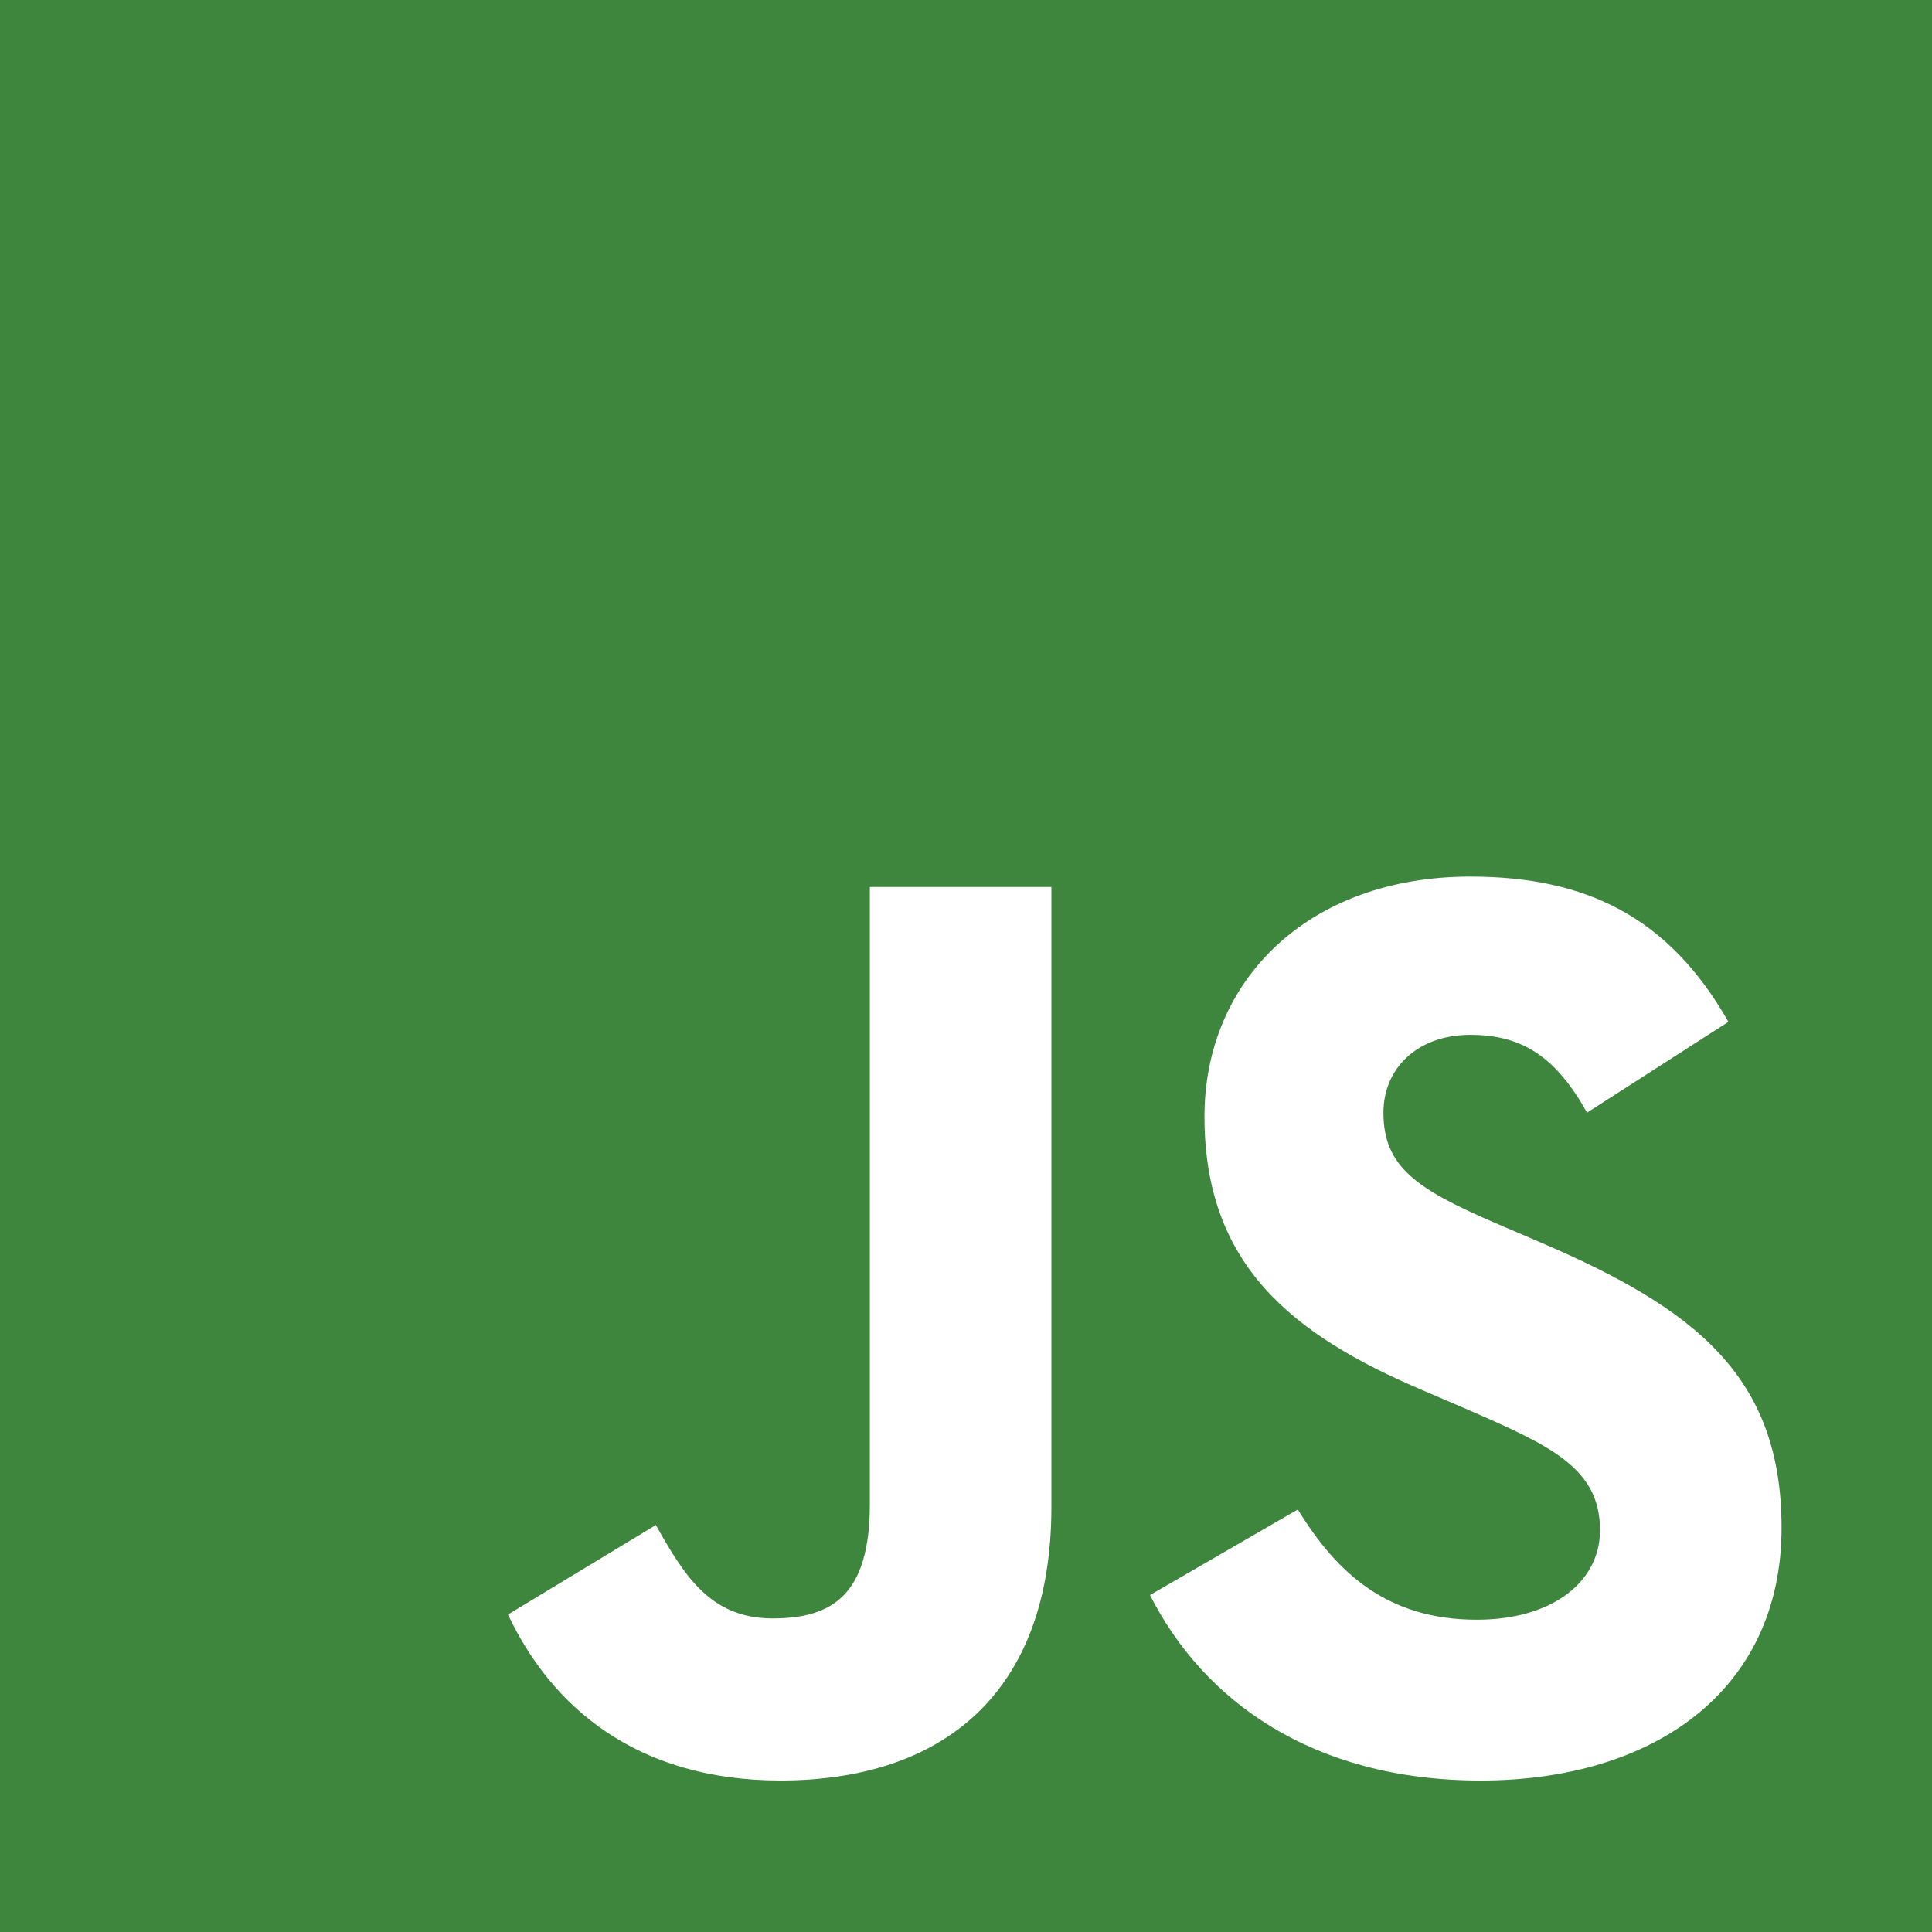
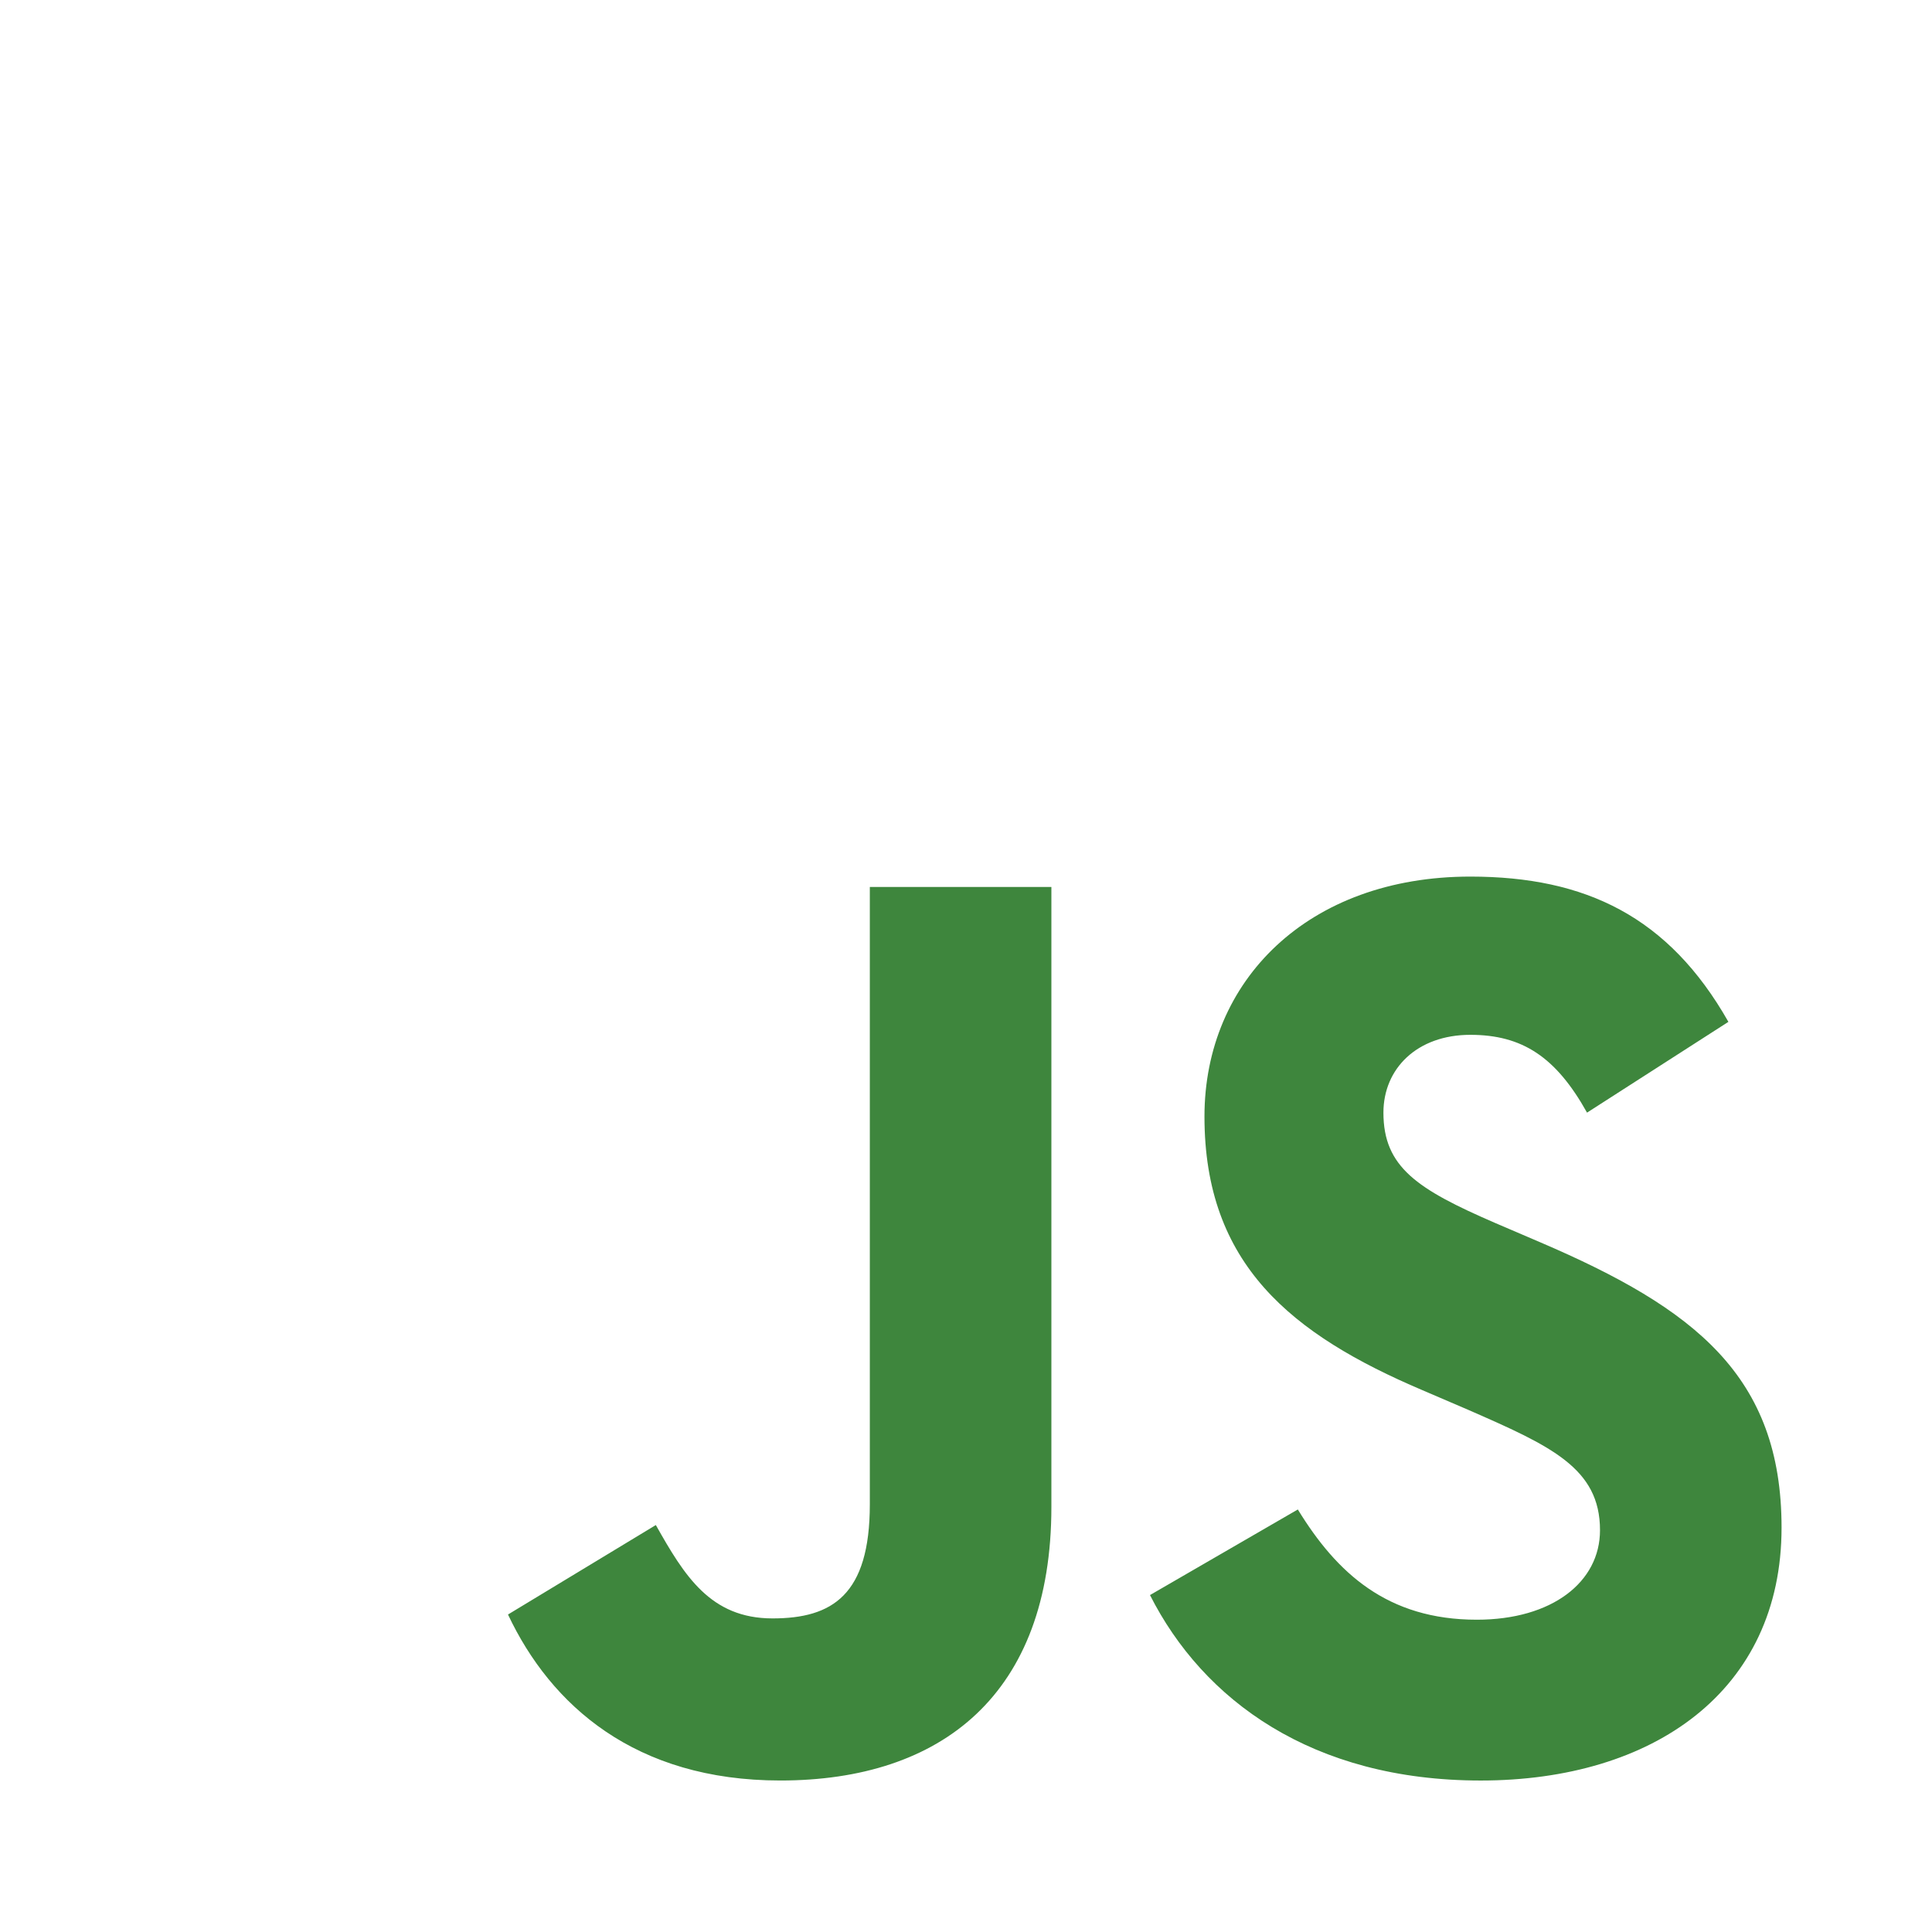
<svg xmlns="http://www.w3.org/2000/svg" width="256" height="256" viewBox="0 0 256 256" preserveAspectRatio="xMidYMid">
-   <path fill="#3E863D" d="M0 0h256v256H0V0z" />
-   <path fill="#FFF" d="M67.312 213.932l19.59-11.856c3.78 6.701 7.218 12.371 15.465 12.371 7.905 0 12.89-3.092 12.89-15.12v-81.798h24.057v82.138c0 24.917-14.606 36.259-35.916 36.259-19.245 0-30.416-9.967-36.087-21.996M152.381 211.354l19.588-11.341c5.157 8.421 11.859 14.607 23.715 14.607 9.969 0 16.325-4.984 16.325-11.858 0-8.248-6.53-11.17-17.528-15.98l-6.013-2.58c-17.357-7.387-28.87-16.667-28.87-36.257 0-18.044 13.747-31.792 35.228-31.792 15.294 0 26.292 5.328 34.196 19.247L210.29 147.43c-4.125-7.389-8.591-10.31-15.465-10.31-7.046 0-11.514 4.468-11.514 10.31 0 7.217 4.468 10.14 14.778 14.608l6.014 2.577c20.45 8.765 31.963 17.7 31.963 37.804 0 21.654-17.012 33.51-39.867 33.51-22.339 0-36.774-10.654-43.819-24.574" />
+   <path fill="#FFF" d="M0 0h256v256H0V0z" />
+   <path fill="#3E863D" d="M67.312 213.932l19.59-11.856c3.78 6.701 7.218 12.371 15.465 12.371 7.905 0 12.89-3.092 12.89-15.12v-81.798h24.057v82.138c0 24.917-14.606 36.259-35.916 36.259-19.245 0-30.416-9.967-36.087-21.996M152.381 211.354l19.588-11.341c5.157 8.421 11.859 14.607 23.715 14.607 9.969 0 16.325-4.984 16.325-11.858 0-8.248-6.53-11.17-17.528-15.98l-6.013-2.58c-17.357-7.387-28.87-16.667-28.87-36.257 0-18.044 13.747-31.792 35.228-31.792 15.294 0 26.292 5.328 34.196 19.247L210.29 147.43c-4.125-7.389-8.591-10.31-15.465-10.31-7.046 0-11.514 4.468-11.514 10.31 0 7.217 4.468 10.14 14.778 14.608l6.014 2.577c20.45 8.765 31.963 17.7 31.963 37.804 0 21.654-17.012 33.51-39.867 33.51-22.339 0-36.774-10.654-43.819-24.574" />
</svg>
